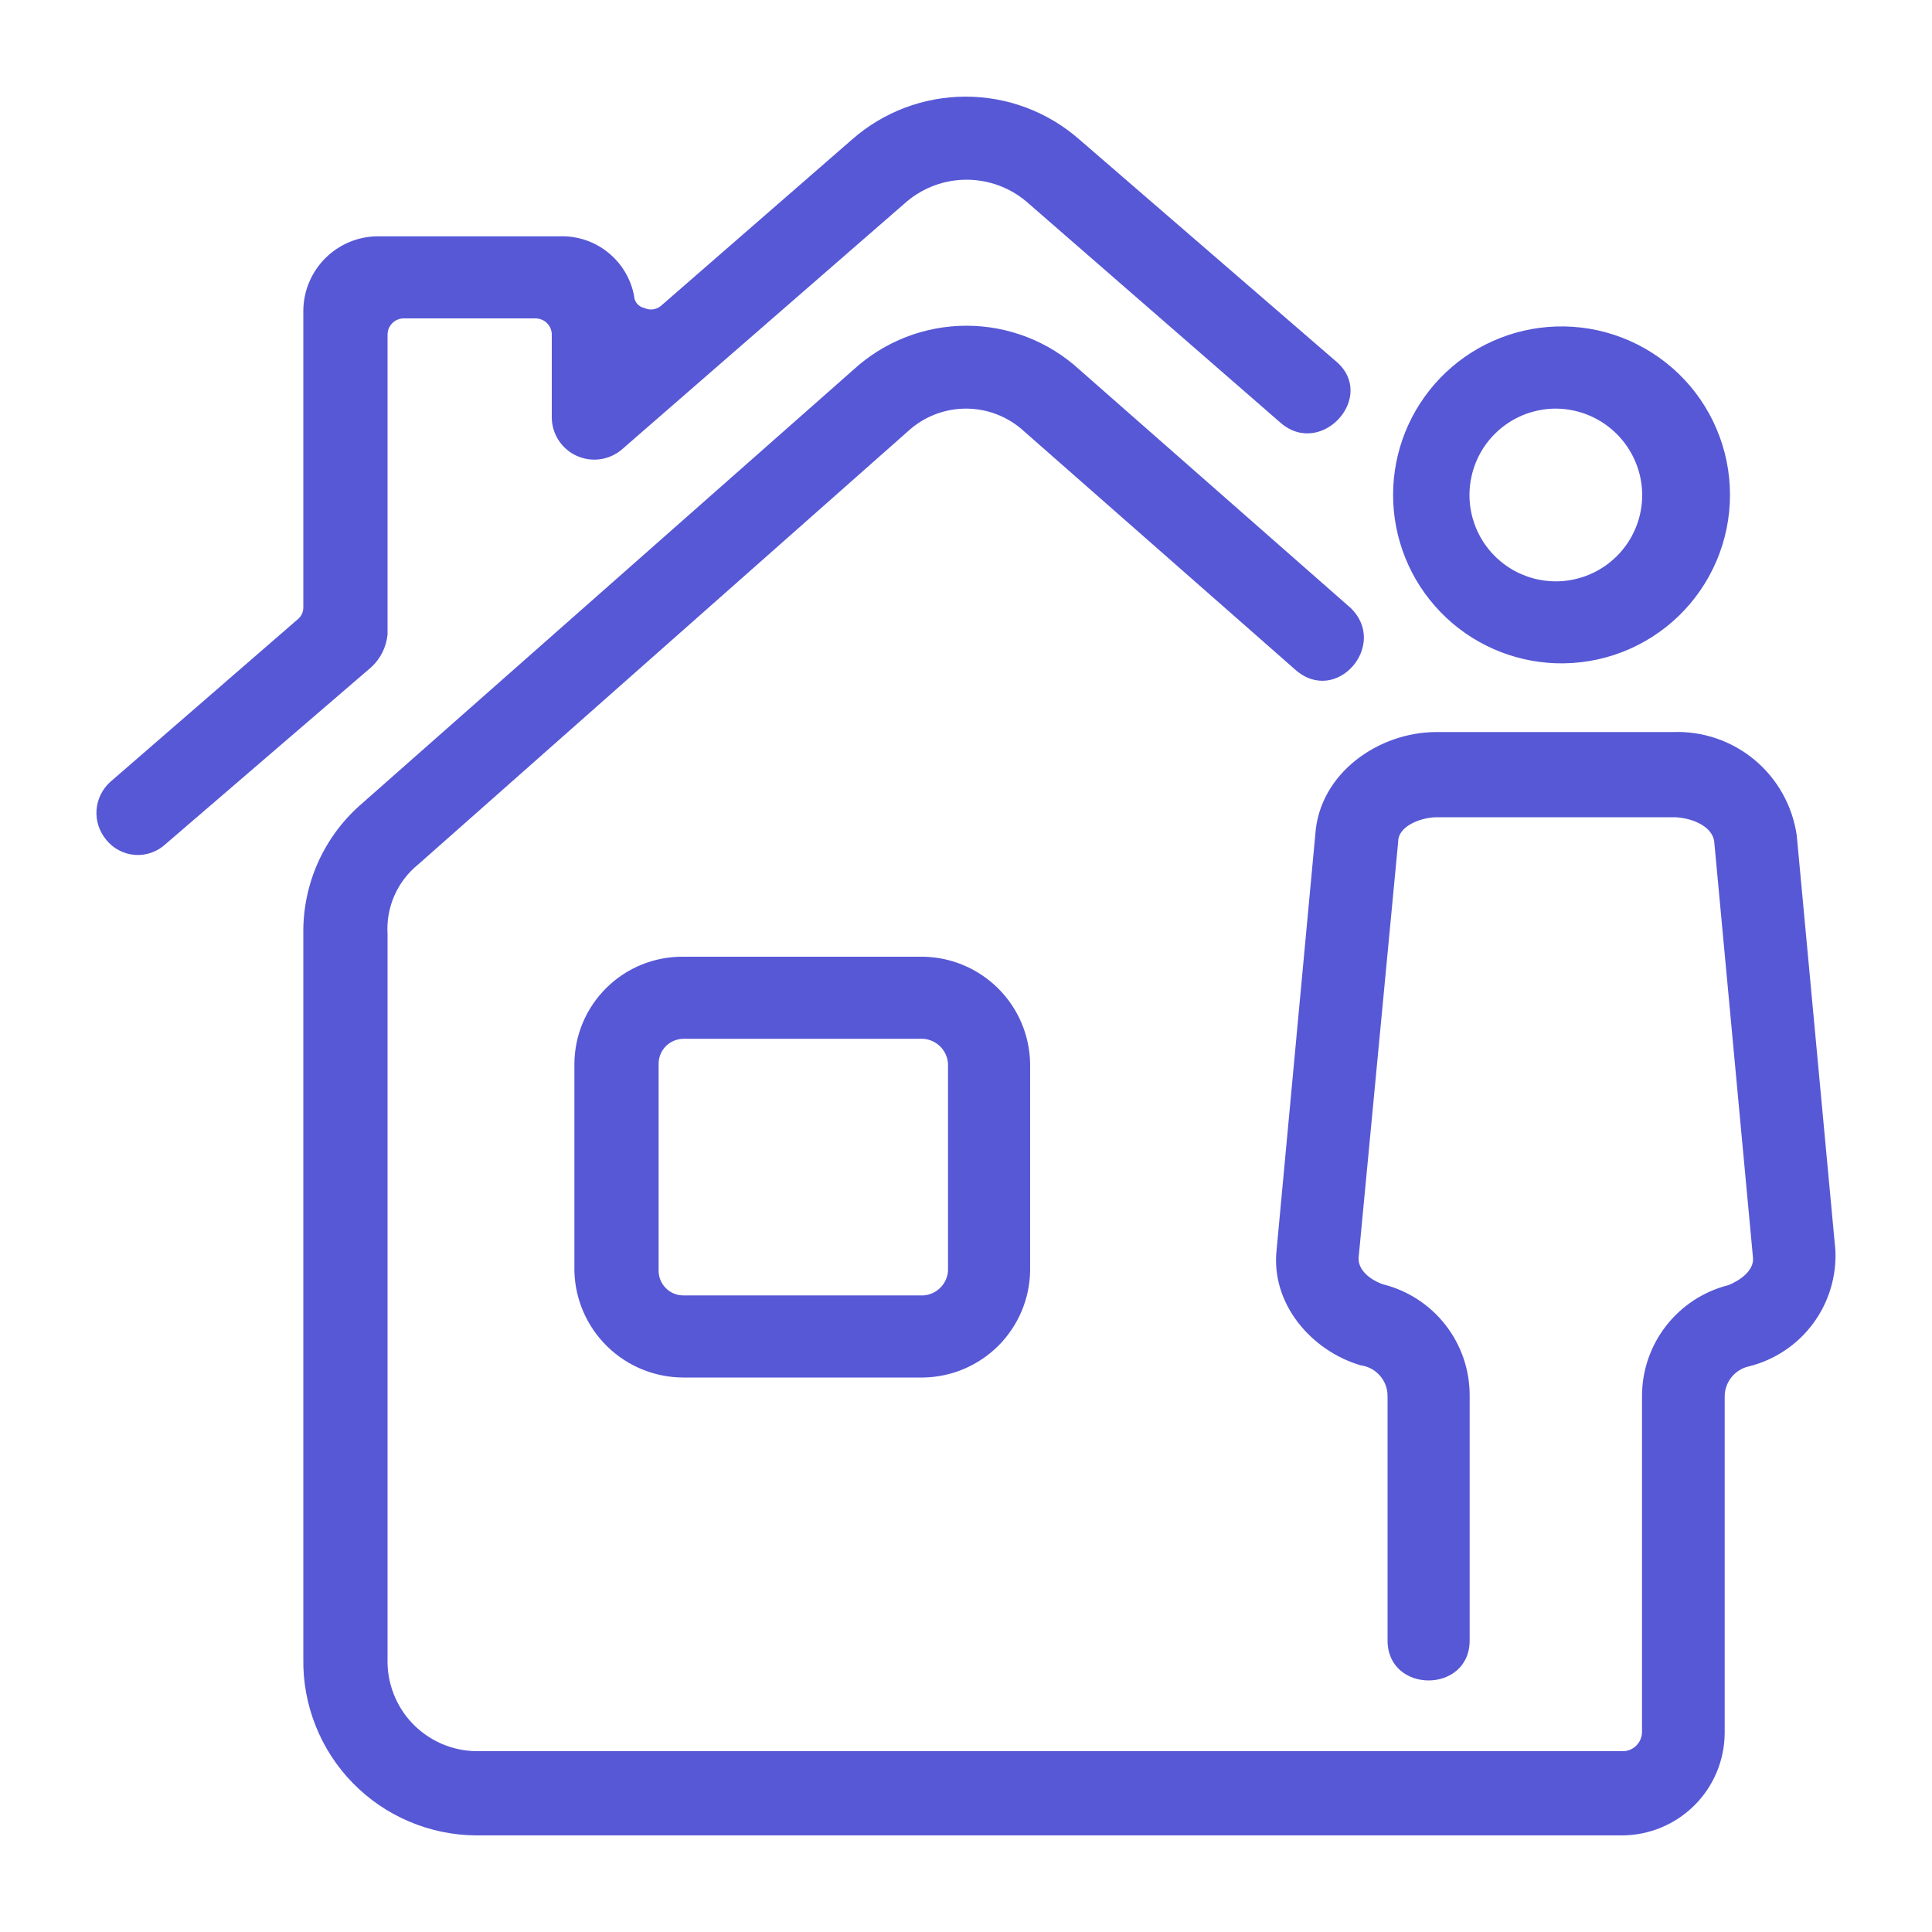
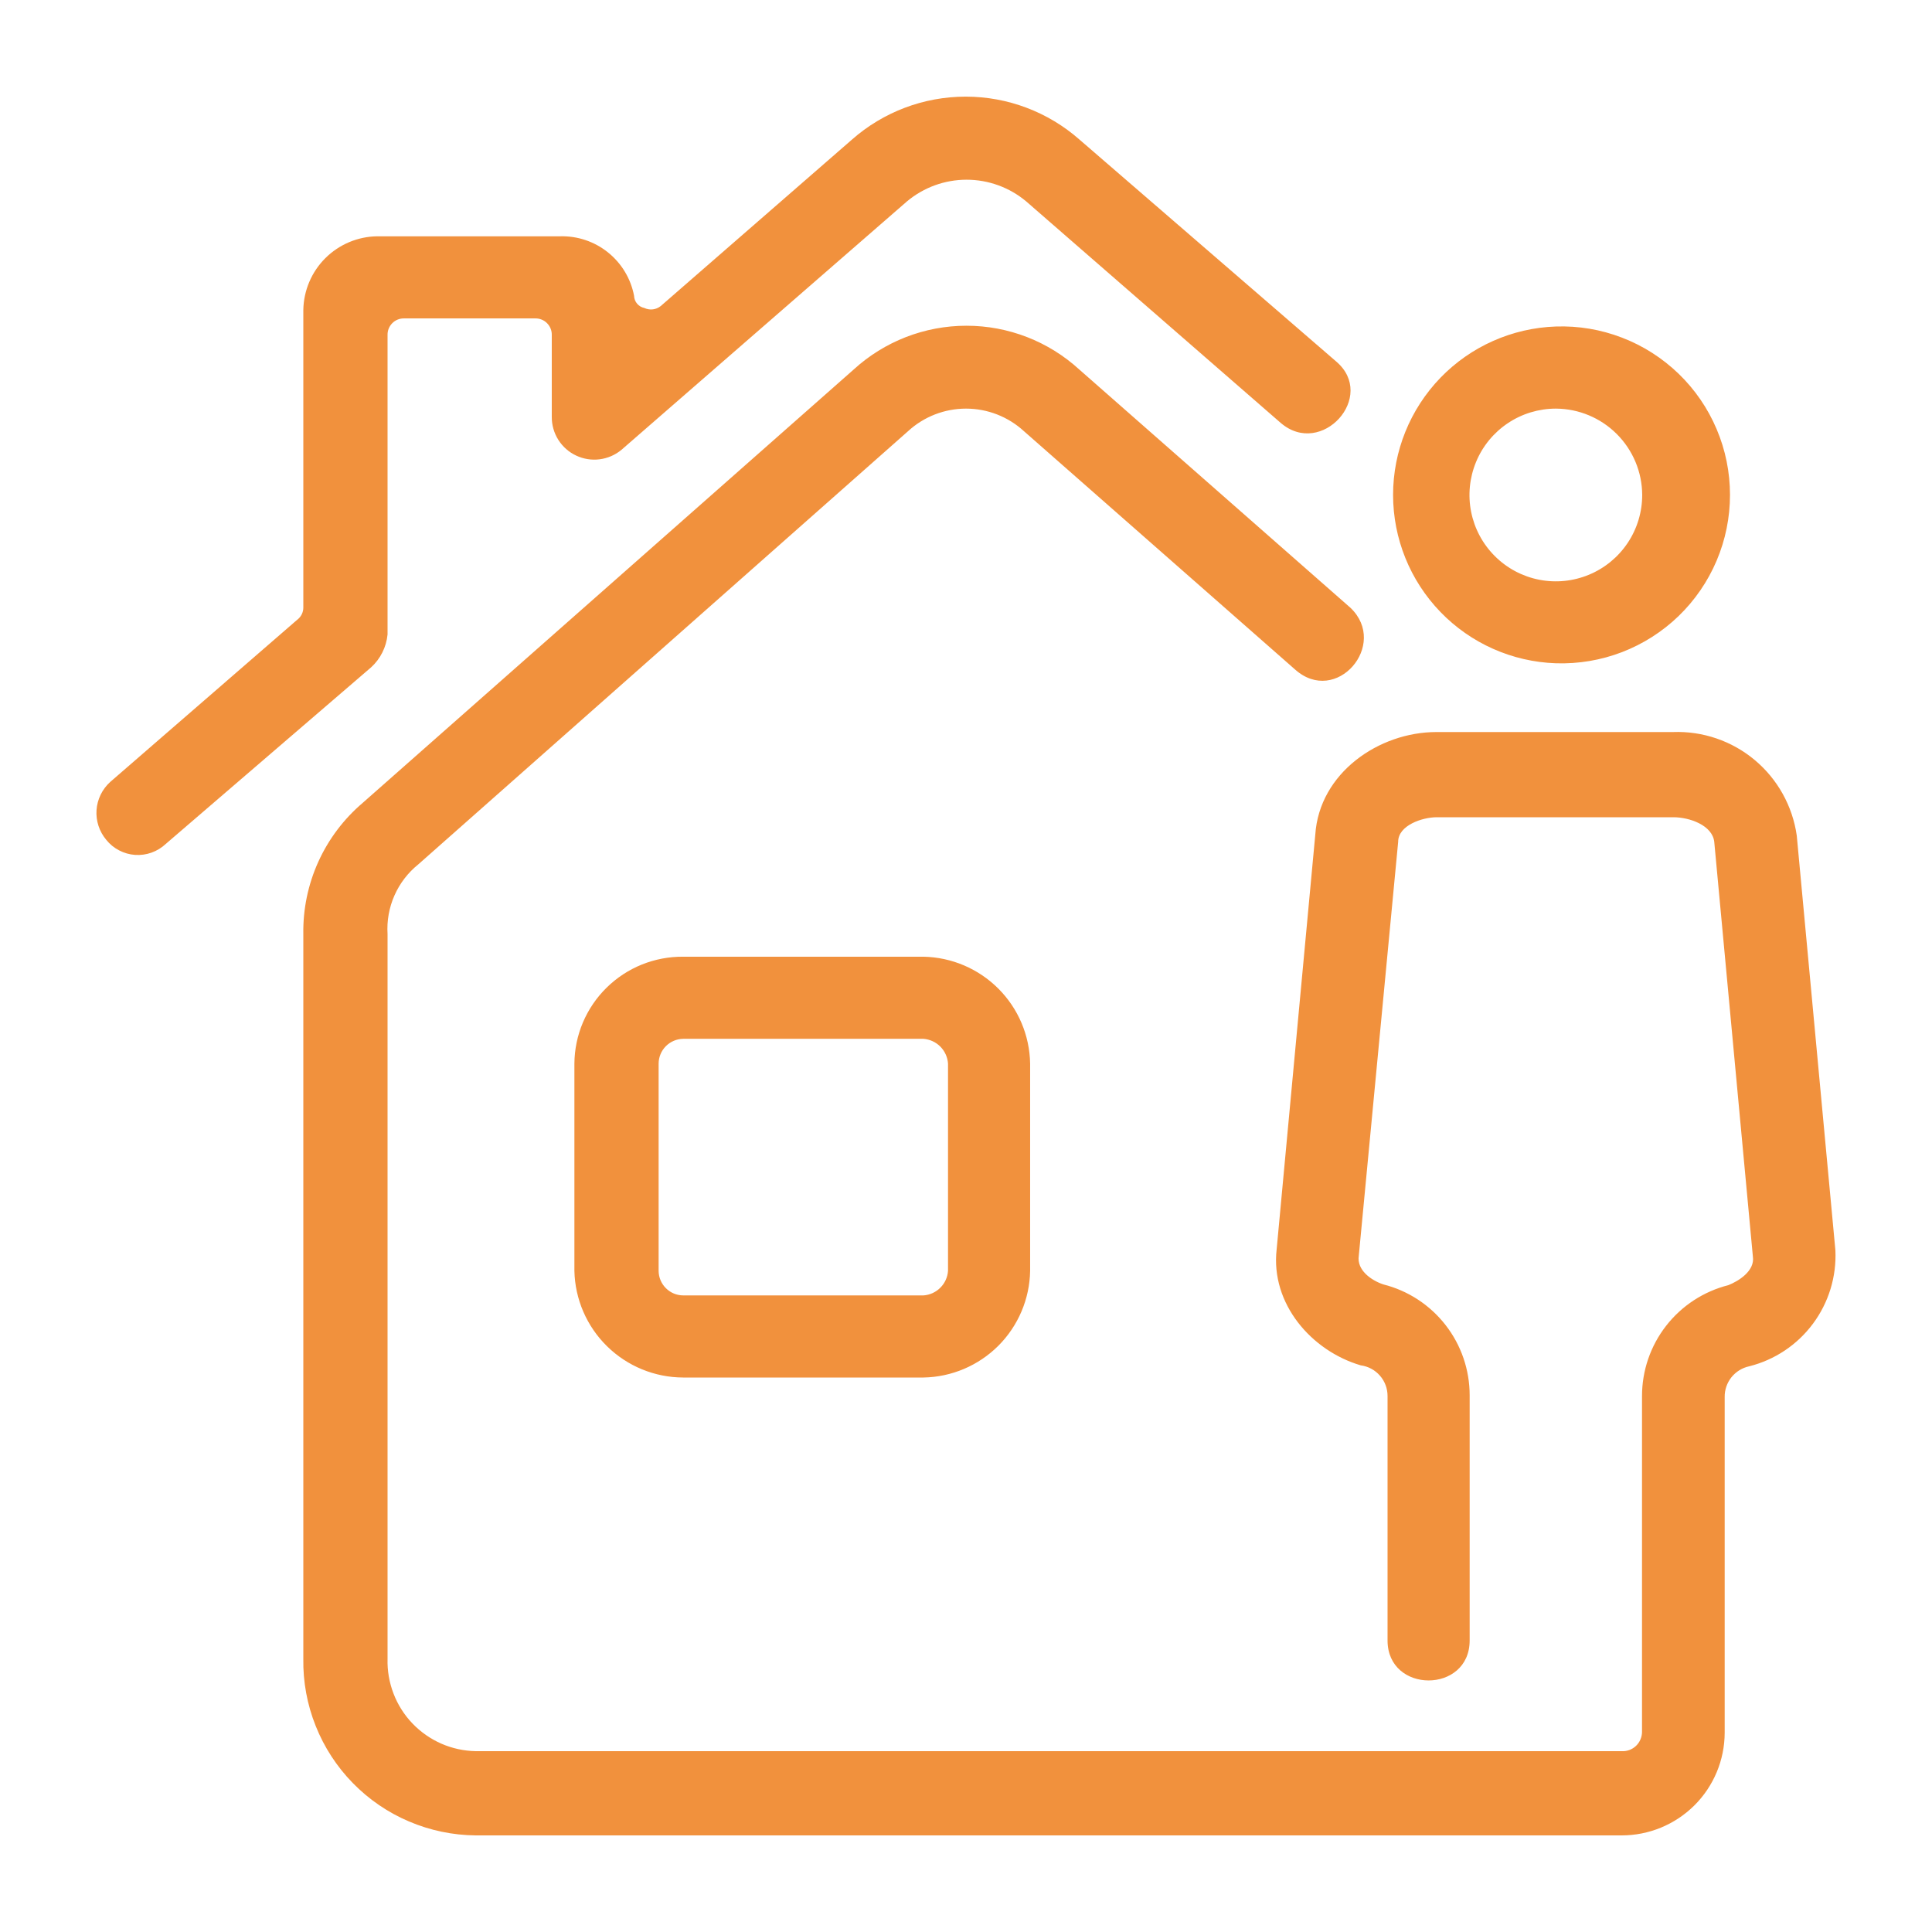
<svg xmlns="http://www.w3.org/2000/svg" width="52" height="52" viewBox="0 0 52 52" fill="none">
-   <path d="M36.348 16.359C37.388 17.352 35.963 19.011 34.855 18.018L27.56 11.606C27.135 11.215 26.578 10.998 26 10.998C25.422 10.998 24.865 11.215 24.44 11.606L11.258 23.265C10.98 23.489 10.76 23.776 10.616 24.103C10.472 24.429 10.409 24.786 10.431 25.142V44.647C10.422 44.967 10.477 45.285 10.592 45.584C10.706 45.882 10.879 46.155 11.1 46.386C11.321 46.617 11.586 46.802 11.879 46.931C12.172 47.059 12.488 47.127 12.807 47.133H43.644C43.714 47.137 43.785 47.127 43.852 47.103C43.919 47.078 43.98 47.041 44.032 46.992C44.083 46.943 44.124 46.885 44.152 46.819C44.18 46.754 44.195 46.684 44.195 46.613V37.575C44.195 36.89 44.423 36.224 44.844 35.684C45.265 35.143 45.855 34.758 46.519 34.59C46.795 34.481 47.237 34.206 47.179 33.821L46.139 22.656C46.087 22.214 45.479 21.996 45.037 21.996H38.672C38.282 21.996 37.632 22.214 37.632 22.656L36.572 33.8C36.514 34.185 36.904 34.46 37.232 34.57C37.896 34.737 38.486 35.122 38.907 35.663C39.328 36.203 39.556 36.869 39.556 37.554V44.153C39.556 45.588 37.346 45.588 37.346 44.153V37.575C37.347 37.373 37.274 37.178 37.141 37.026C37.008 36.873 36.824 36.775 36.623 36.748C35.297 36.358 34.195 35.09 34.361 33.628L35.401 22.464C35.511 20.805 37.112 19.703 38.662 19.703H45.027C45.829 19.673 46.613 19.941 47.229 20.456C47.844 20.971 48.247 21.695 48.36 22.49L49.4 33.654C49.432 34.362 49.219 35.059 48.796 35.628C48.374 36.196 47.768 36.601 47.081 36.774C46.892 36.814 46.723 36.919 46.602 37.069C46.482 37.22 46.417 37.408 46.42 37.601V46.639C46.418 47.373 46.124 48.076 45.603 48.594C45.082 49.111 44.378 49.401 43.644 49.4H12.807C12.19 49.395 11.579 49.268 11.011 49.026C10.442 48.785 9.928 48.433 9.496 47.991C9.064 47.549 8.724 47.026 8.496 46.452C8.267 45.878 8.154 45.265 8.164 44.647V25.142C8.153 24.471 8.291 23.806 8.568 23.194C8.845 22.583 9.254 22.041 9.766 21.606L22.974 9.948C23.804 9.188 24.888 8.767 26.013 8.767C27.138 8.767 28.222 9.188 29.052 9.948L36.348 16.359ZM18.387 25.75H24.856C25.613 25.765 26.336 26.073 26.871 26.609C27.407 27.145 27.713 27.868 27.726 28.626V34.206C27.713 34.963 27.406 35.685 26.871 36.221C26.335 36.756 25.613 37.063 24.856 37.076H18.387C17.621 37.074 16.887 36.772 16.34 36.236C15.793 35.7 15.477 34.971 15.46 34.206V28.626C15.463 28.245 15.541 27.868 15.69 27.518C15.839 27.167 16.056 26.849 16.328 26.582C16.6 26.315 16.921 26.104 17.275 25.961C17.628 25.819 18.006 25.747 18.387 25.75ZM24.856 27.96H18.387C18.212 27.963 18.045 28.034 17.921 28.159C17.798 28.283 17.728 28.451 17.727 28.626V34.206C17.728 34.38 17.798 34.547 17.922 34.671C18.045 34.795 18.212 34.865 18.387 34.866H24.856C25.027 34.854 25.188 34.781 25.309 34.659C25.431 34.538 25.504 34.377 25.516 34.206V28.626C25.504 28.454 25.431 28.293 25.31 28.17C25.189 28.048 25.027 27.974 24.856 27.96ZM41.876 8.788C42.484 8.767 43.09 8.869 43.657 9.088C44.225 9.306 44.743 9.637 45.181 10.06C45.618 10.482 45.966 10.989 46.203 11.549C46.441 12.109 46.563 12.711 46.563 13.32C46.563 13.928 46.441 14.53 46.203 15.091C45.966 15.65 45.618 16.157 45.181 16.58C44.743 17.003 44.225 17.333 43.657 17.552C43.09 17.77 42.484 17.872 41.876 17.852C40.7 17.812 39.586 17.317 38.769 16.471C37.952 15.626 37.495 14.496 37.495 13.32C37.495 12.144 37.952 11.014 38.769 10.168C39.586 9.323 40.7 8.828 41.876 8.788ZM41.876 10.998C41.416 10.998 40.966 11.134 40.584 11.39C40.201 11.646 39.903 12.009 39.728 12.434C39.552 12.859 39.506 13.327 39.596 13.778C39.686 14.229 39.908 14.643 40.234 14.968C40.559 15.293 40.974 15.514 41.425 15.603C41.877 15.692 42.344 15.645 42.769 15.468C43.193 15.292 43.556 14.993 43.811 14.61C44.066 14.227 44.201 13.777 44.2 13.317C44.196 12.703 43.95 12.116 43.516 11.682C43.082 11.248 42.495 11.002 41.881 10.998H41.876ZM35.963 9.729C37.066 10.665 35.573 12.329 34.471 11.383L27.617 5.418C27.168 5.043 26.601 4.837 26.015 4.837C25.43 4.837 24.863 5.043 24.414 5.418L16.728 12.106C16.561 12.245 16.357 12.334 16.141 12.362C15.925 12.39 15.705 12.355 15.508 12.262C15.31 12.17 15.144 12.022 15.027 11.838C14.911 11.653 14.85 11.44 14.851 11.222V9.012C14.852 8.953 14.841 8.896 14.819 8.842C14.797 8.788 14.764 8.739 14.723 8.698C14.682 8.656 14.633 8.624 14.579 8.602C14.525 8.58 14.467 8.569 14.409 8.57H10.873C10.815 8.569 10.757 8.58 10.703 8.602C10.649 8.624 10.6 8.656 10.559 8.698C10.518 8.739 10.485 8.788 10.463 8.842C10.441 8.896 10.43 8.953 10.431 9.012V17.077C10.398 17.416 10.241 17.731 9.989 17.961L4.462 22.714C4.352 22.817 4.222 22.897 4.08 22.948C3.938 22.999 3.787 23.02 3.637 23.01C3.486 23 3.34 22.958 3.206 22.888C3.072 22.819 2.954 22.722 2.86 22.604C2.672 22.381 2.578 22.093 2.598 21.802C2.619 21.511 2.752 21.239 2.969 21.044L7.998 16.682C8.05 16.643 8.092 16.593 8.121 16.535C8.15 16.477 8.165 16.413 8.164 16.349V8.346C8.172 7.821 8.385 7.319 8.756 6.949C9.128 6.578 9.63 6.366 10.155 6.36H15.08C15.547 6.348 16.003 6.502 16.367 6.796C16.731 7.089 16.979 7.502 17.066 7.961C17.068 8.039 17.097 8.114 17.147 8.173C17.197 8.233 17.266 8.274 17.342 8.289C17.413 8.323 17.492 8.336 17.57 8.327C17.649 8.318 17.723 8.286 17.784 8.237L22.927 3.76C23.773 3.013 24.863 2.601 25.992 2.601C27.121 2.601 28.211 3.013 29.058 3.76L35.963 9.729Z" fill="#5758D6" />
+   <path d="M36.348 16.359C37.388 17.352 35.963 19.011 34.855 18.018L27.56 11.606C27.135 11.215 26.578 10.998 26 10.998C25.422 10.998 24.865 11.215 24.44 11.606L11.258 23.265C10.98 23.489 10.76 23.776 10.616 24.103C10.472 24.429 10.409 24.786 10.431 25.142V44.647C10.422 44.967 10.477 45.285 10.592 45.584C10.706 45.882 10.879 46.155 11.1 46.386C11.321 46.617 11.586 46.802 11.879 46.931C12.172 47.059 12.488 47.127 12.807 47.133H43.644C43.714 47.137 43.785 47.127 43.852 47.103C43.919 47.078 43.98 47.041 44.032 46.992C44.083 46.943 44.124 46.885 44.152 46.819C44.18 46.754 44.195 46.684 44.195 46.613V37.575C44.195 36.89 44.423 36.224 44.844 35.684C45.265 35.143 45.855 34.758 46.519 34.59C46.795 34.481 47.237 34.206 47.179 33.821L46.139 22.656C46.087 22.214 45.479 21.996 45.037 21.996H38.672C38.282 21.996 37.632 22.214 37.632 22.656L36.572 33.8C36.514 34.185 36.904 34.46 37.232 34.57C37.896 34.737 38.486 35.122 38.907 35.663C39.328 36.203 39.556 36.869 39.556 37.554V44.153C39.556 45.588 37.346 45.588 37.346 44.153V37.575C37.347 37.373 37.274 37.178 37.141 37.026C37.008 36.873 36.824 36.775 36.623 36.748C35.297 36.358 34.195 35.09 34.361 33.628L35.401 22.464C35.511 20.805 37.112 19.703 38.662 19.703H45.027C45.829 19.673 46.613 19.941 47.229 20.456C47.844 20.971 48.247 21.695 48.36 22.49L49.4 33.654C49.432 34.362 49.219 35.059 48.796 35.628C48.374 36.196 47.768 36.601 47.081 36.774C46.892 36.814 46.723 36.919 46.602 37.069C46.482 37.22 46.417 37.408 46.42 37.601V46.639C46.418 47.373 46.124 48.076 45.603 48.594C45.082 49.111 44.378 49.401 43.644 49.4H12.807C12.19 49.395 11.579 49.268 11.011 49.026C10.442 48.785 9.928 48.433 9.496 47.991C9.064 47.549 8.724 47.026 8.496 46.452C8.267 45.878 8.154 45.265 8.164 44.647V25.142C8.153 24.471 8.291 23.806 8.568 23.194C8.845 22.583 9.254 22.041 9.766 21.606L22.974 9.948C23.804 9.188 24.888 8.767 26.013 8.767C27.138 8.767 28.222 9.188 29.052 9.948L36.348 16.359ZM18.387 25.75H24.856C25.613 25.765 26.336 26.073 26.871 26.609C27.407 27.145 27.713 27.868 27.726 28.626V34.206C27.713 34.963 27.406 35.685 26.871 36.221C26.335 36.756 25.613 37.063 24.856 37.076H18.387C17.621 37.074 16.887 36.772 16.34 36.236C15.793 35.7 15.477 34.971 15.46 34.206V28.626C15.463 28.245 15.541 27.868 15.69 27.518C15.839 27.167 16.056 26.849 16.328 26.582C16.6 26.315 16.921 26.104 17.275 25.961C17.628 25.819 18.006 25.747 18.387 25.75ZM24.856 27.96H18.387C18.212 27.963 18.045 28.034 17.921 28.159C17.798 28.283 17.728 28.451 17.727 28.626V34.206C17.728 34.38 17.798 34.547 17.922 34.671C18.045 34.795 18.212 34.865 18.387 34.866H24.856C25.027 34.854 25.188 34.781 25.309 34.659C25.431 34.538 25.504 34.377 25.516 34.206V28.626C25.504 28.454 25.431 28.293 25.31 28.17C25.189 28.048 25.027 27.974 24.856 27.96ZM41.876 8.788C42.484 8.767 43.09 8.869 43.657 9.088C44.225 9.306 44.743 9.637 45.181 10.06C45.618 10.482 45.966 10.989 46.203 11.549C46.441 12.109 46.563 12.711 46.563 13.32C46.563 13.928 46.441 14.53 46.203 15.091C45.966 15.65 45.618 16.157 45.181 16.58C44.743 17.003 44.225 17.333 43.657 17.552C43.09 17.77 42.484 17.872 41.876 17.852C40.7 17.812 39.586 17.317 38.769 16.471C37.952 15.626 37.495 14.496 37.495 13.32C37.495 12.144 37.952 11.014 38.769 10.168C39.586 9.323 40.7 8.828 41.876 8.788ZM41.876 10.998C41.416 10.998 40.966 11.134 40.584 11.39C40.201 11.646 39.903 12.009 39.728 12.434C39.552 12.859 39.506 13.327 39.596 13.778C39.686 14.229 39.908 14.643 40.234 14.968C40.559 15.293 40.974 15.514 41.425 15.603C41.877 15.692 42.344 15.645 42.769 15.468C43.193 15.292 43.556 14.993 43.811 14.61C44.066 14.227 44.201 13.777 44.2 13.317C44.196 12.703 43.95 12.116 43.516 11.682C43.082 11.248 42.495 11.002 41.881 10.998H41.876ZM35.963 9.729C37.066 10.665 35.573 12.329 34.471 11.383L27.617 5.418C27.168 5.043 26.601 4.837 26.015 4.837C25.43 4.837 24.863 5.043 24.414 5.418L16.728 12.106C16.561 12.245 16.357 12.334 16.141 12.362C15.925 12.39 15.705 12.355 15.508 12.262C15.31 12.17 15.144 12.022 15.027 11.838C14.911 11.653 14.85 11.44 14.851 11.222V9.012C14.852 8.953 14.841 8.896 14.819 8.842C14.797 8.788 14.764 8.739 14.723 8.698C14.682 8.656 14.633 8.624 14.579 8.602C14.525 8.58 14.467 8.569 14.409 8.57H10.873C10.815 8.569 10.757 8.58 10.703 8.602C10.649 8.624 10.6 8.656 10.559 8.698C10.518 8.739 10.485 8.788 10.463 8.842C10.441 8.896 10.43 8.953 10.431 9.012V17.077C10.398 17.416 10.241 17.731 9.989 17.961L4.462 22.714C4.352 22.817 4.222 22.897 4.08 22.948C3.938 22.999 3.787 23.02 3.637 23.01C3.486 23 3.34 22.958 3.206 22.888C3.072 22.819 2.954 22.722 2.86 22.604C2.672 22.381 2.578 22.093 2.598 21.802C2.619 21.511 2.752 21.239 2.969 21.044L7.998 16.682C8.05 16.643 8.092 16.593 8.121 16.535C8.15 16.477 8.165 16.413 8.164 16.349V8.346C8.172 7.821 8.385 7.319 8.756 6.949C9.128 6.578 9.63 6.366 10.155 6.36H15.08C15.547 6.348 16.003 6.502 16.367 6.796C16.731 7.089 16.979 7.502 17.066 7.961C17.068 8.039 17.097 8.114 17.147 8.173C17.197 8.233 17.266 8.274 17.342 8.289C17.413 8.323 17.492 8.336 17.57 8.327C17.649 8.318 17.723 8.286 17.784 8.237L22.927 3.76C23.773 3.013 24.863 2.601 25.992 2.601C27.121 2.601 28.211 3.013 29.058 3.76L35.963 9.729Z" fill="#f1913d" />
</svg>
